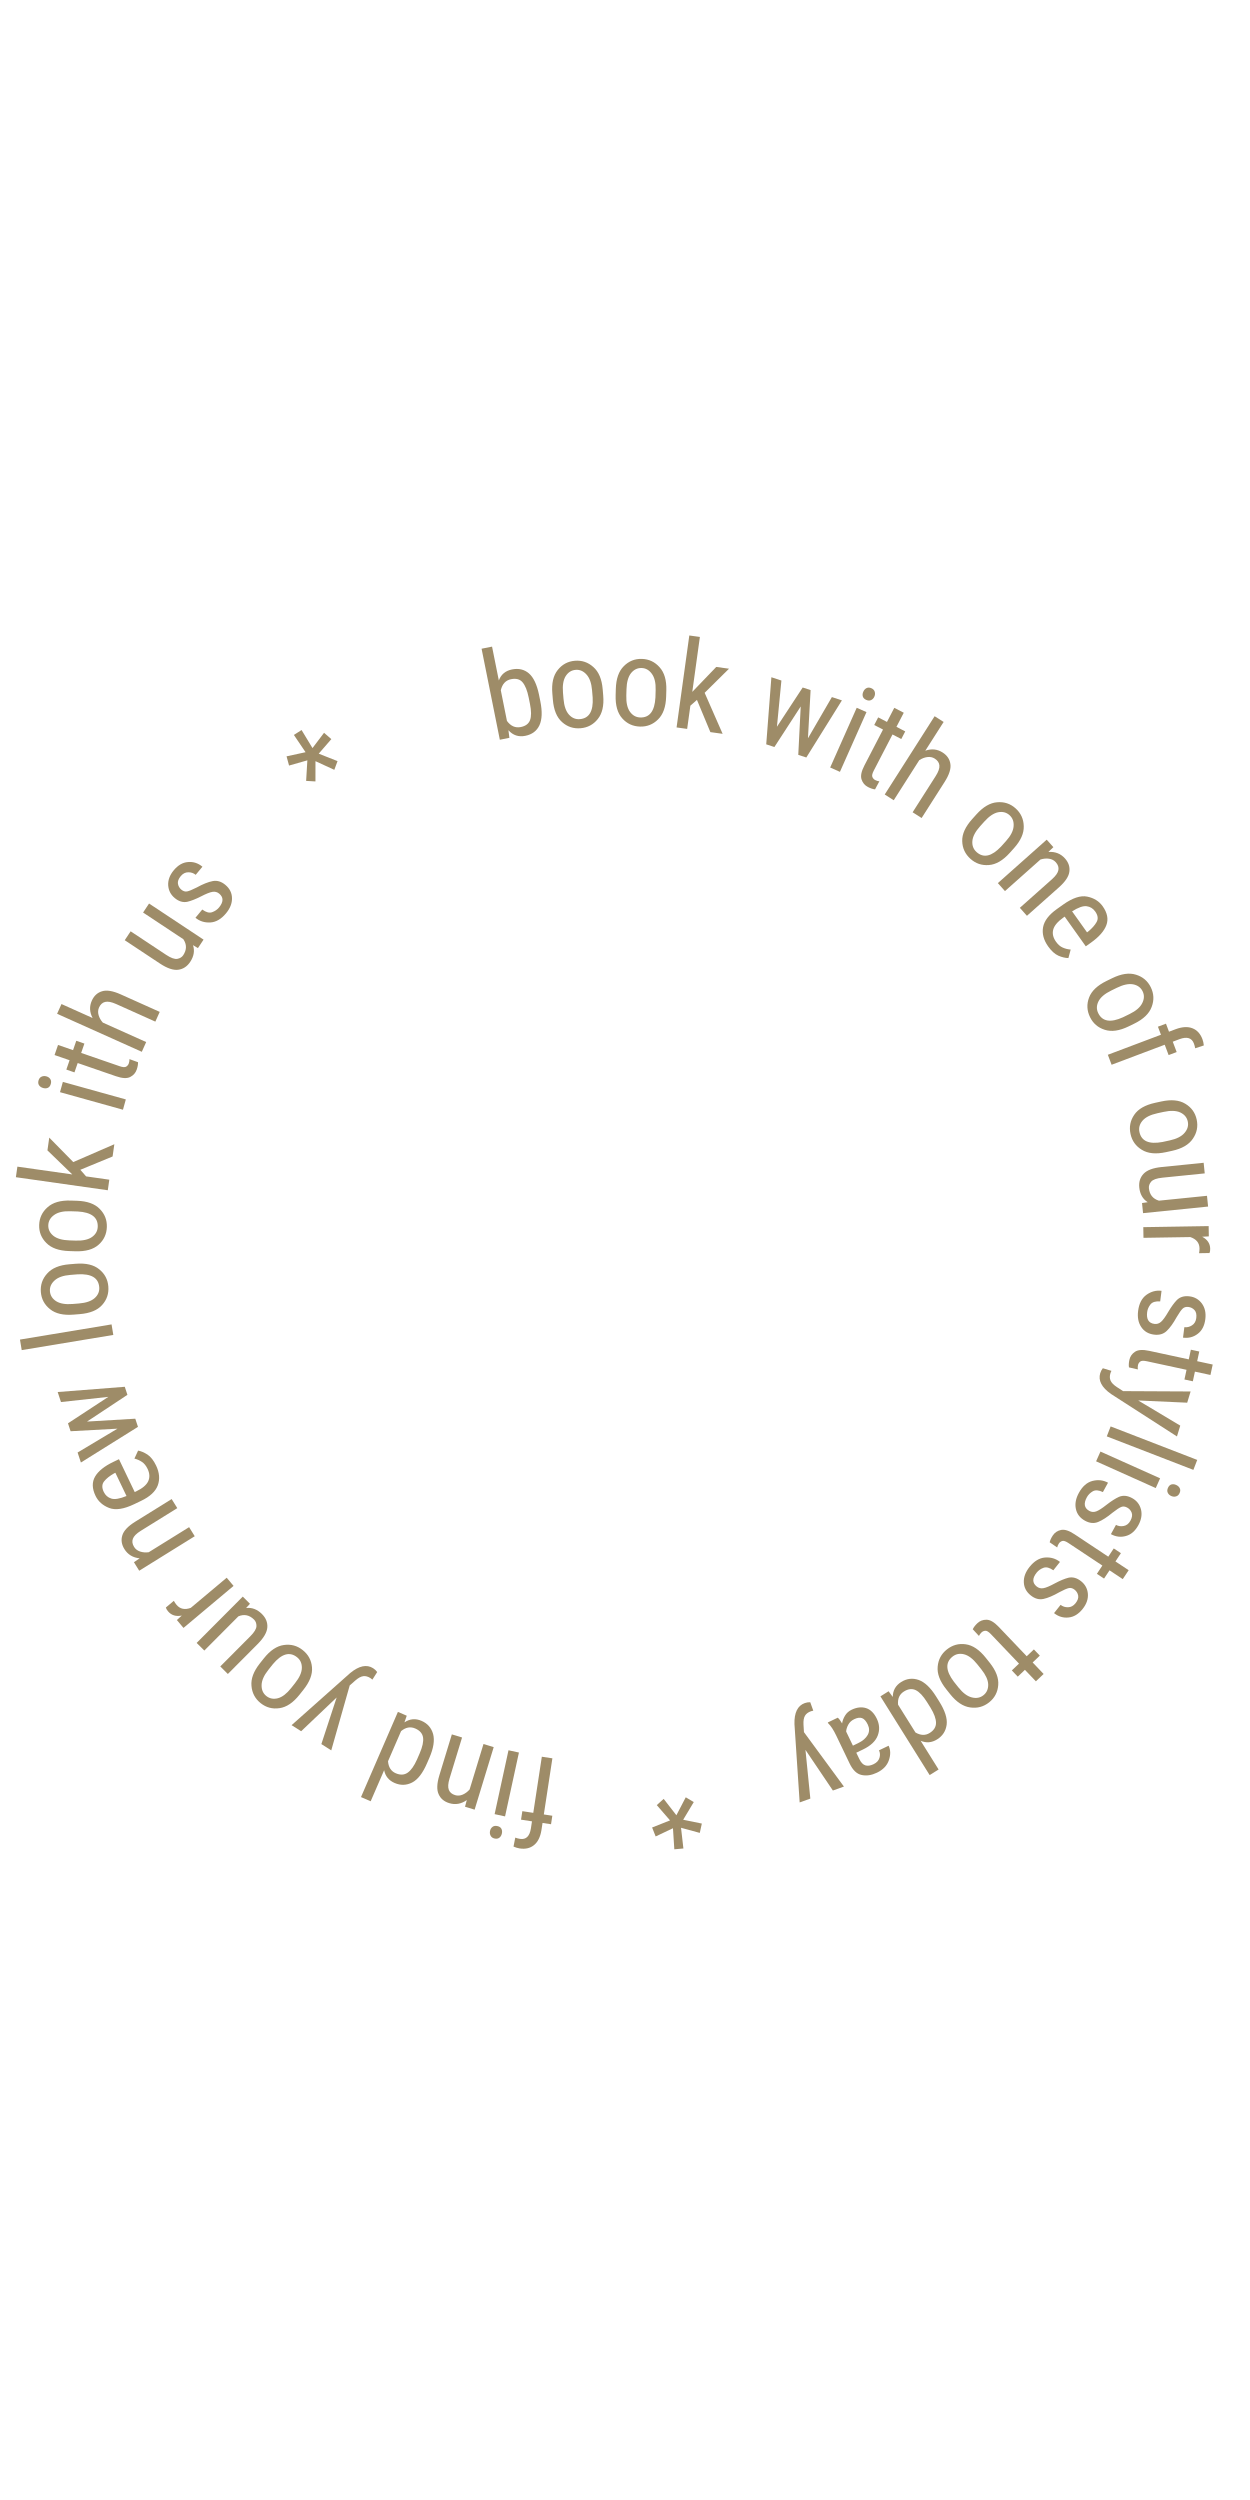
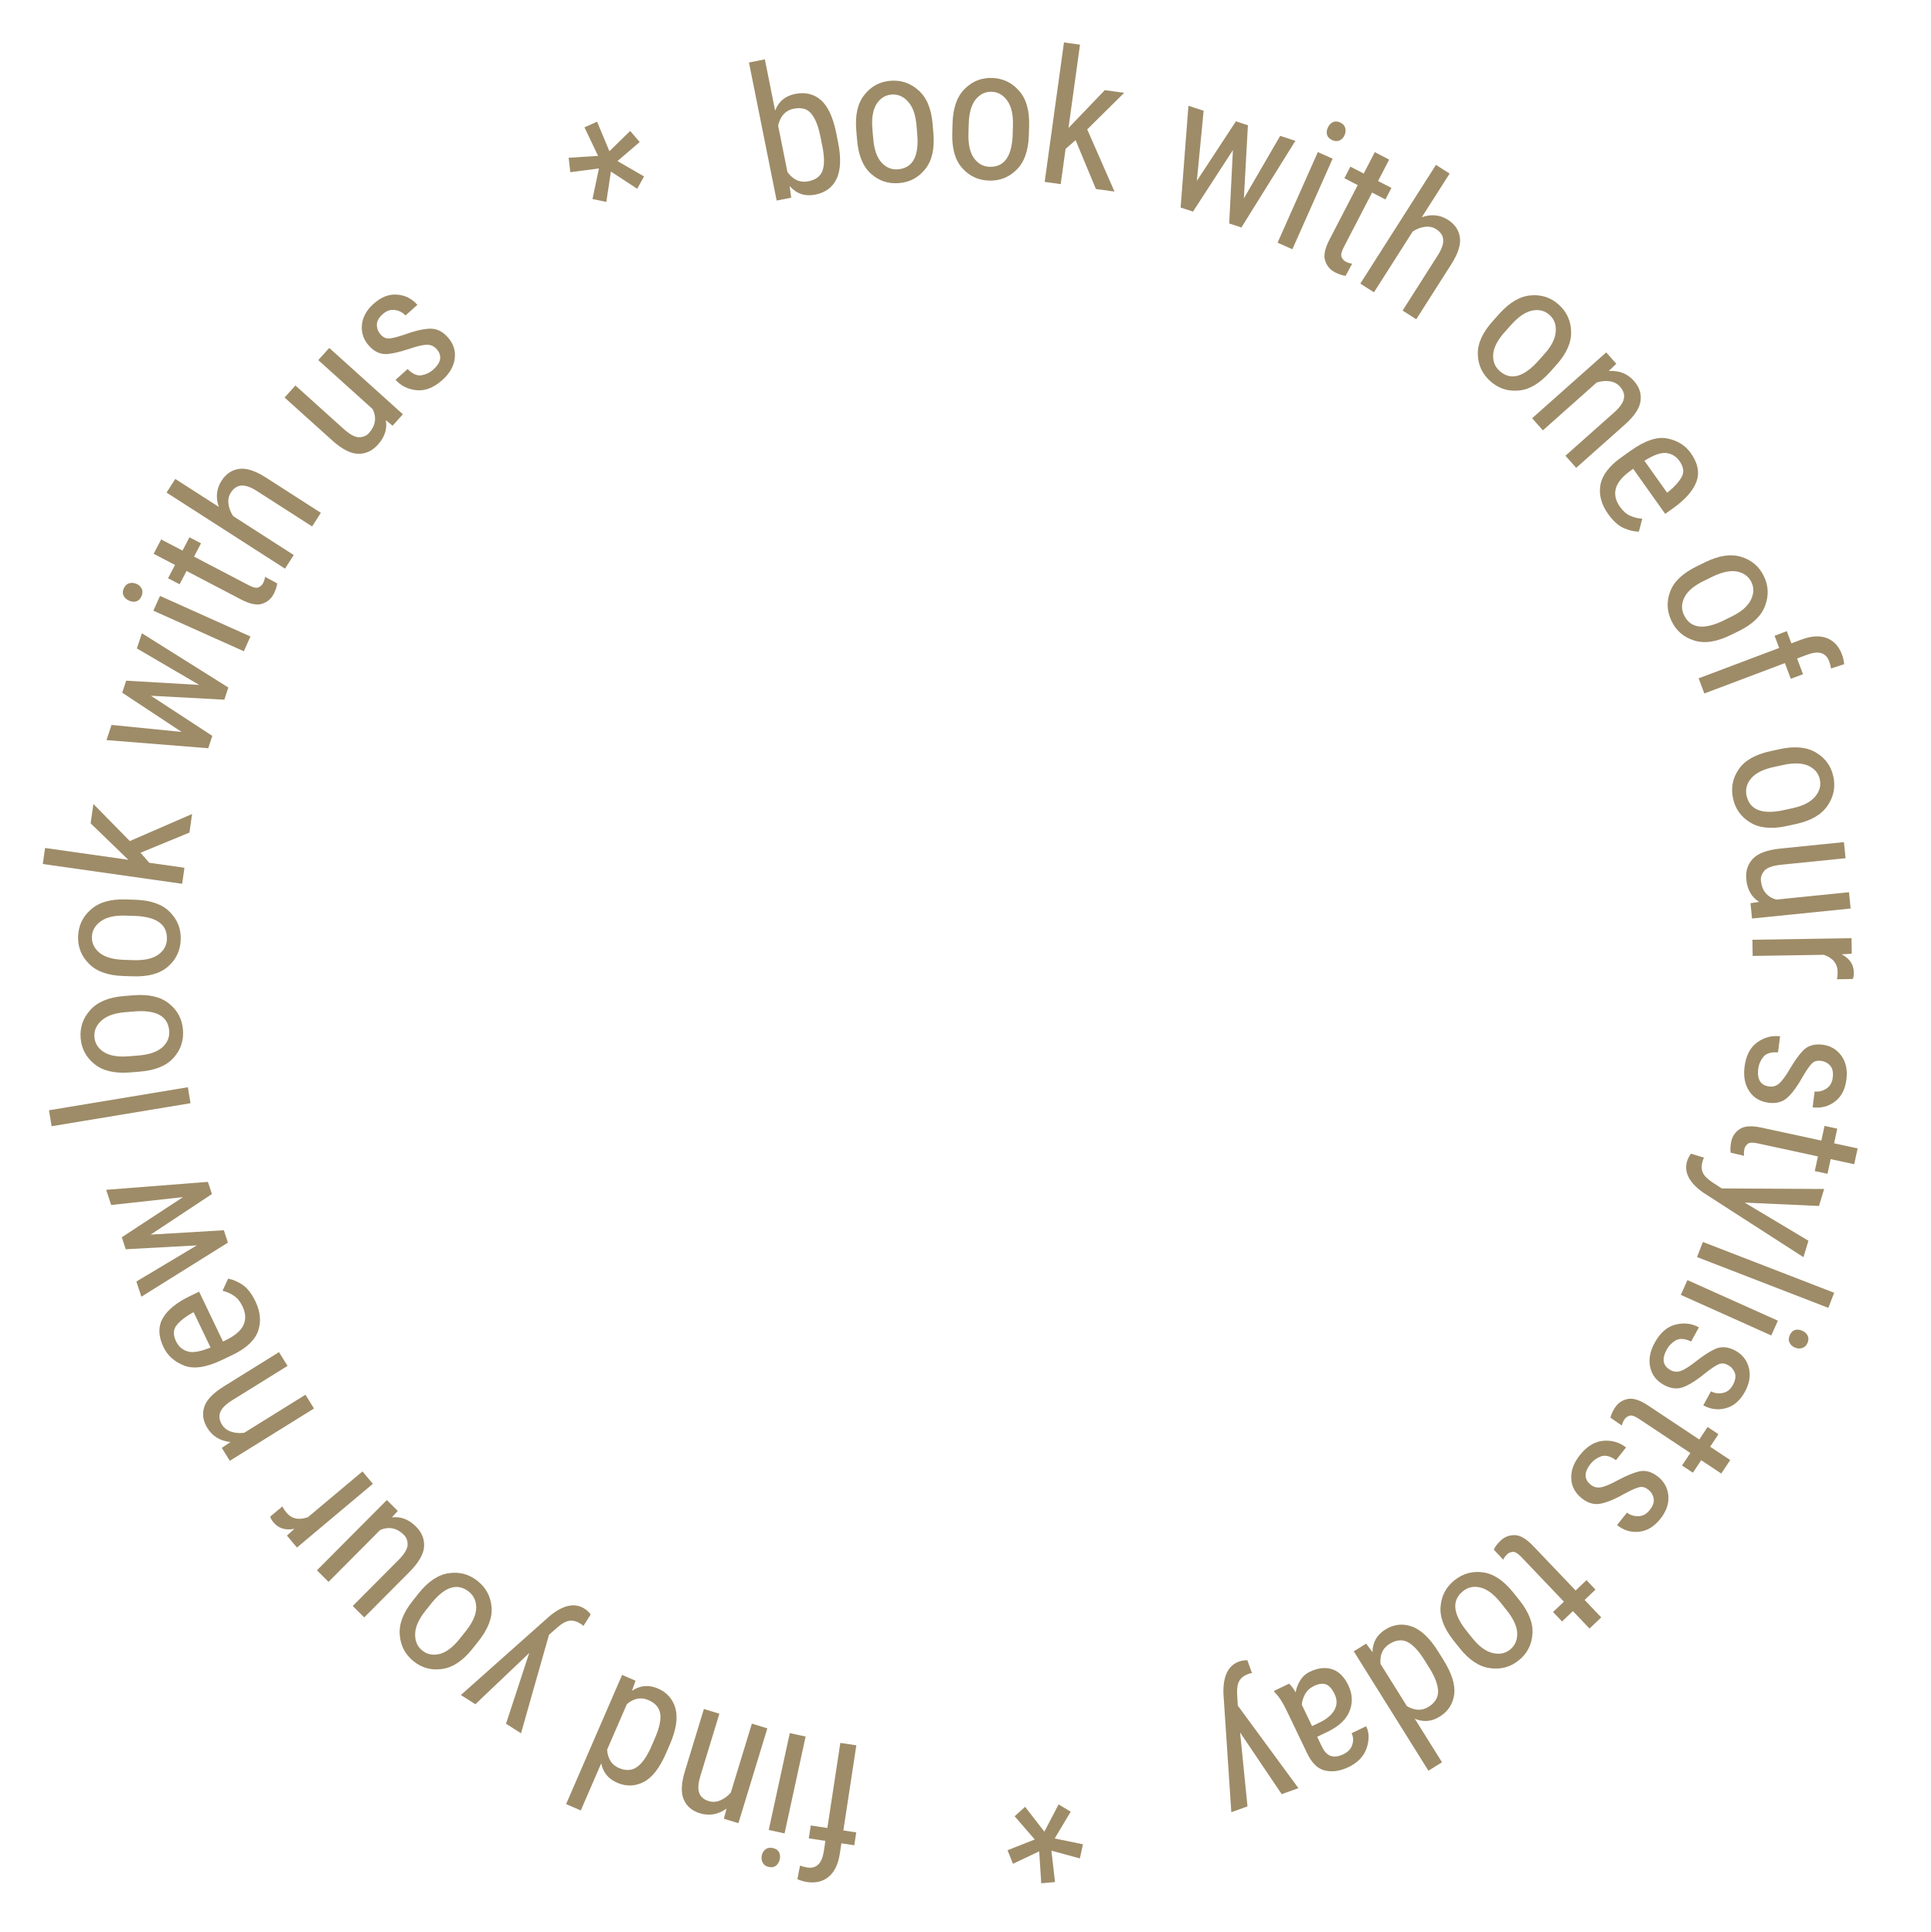
- <svg xmlns="http://www.w3.org/2000/svg" id="Layer_1" data-name="Layer 1" viewBox="0 0 149.9 300">
+ <svg xmlns="http://www.w3.org/2000/svg" id="Layer_1" data-name="Layer 1" viewBox="-1.48 72.9 152.8 152.87">
  <defs>
    <style>
      .cls-1 {
        font-family: MyriadPro-Regular, 'Myriad Pro';
      }

+       .cls-1, .cls-2 {
+         fill: #231f20;
+       }
+ 
      .cls-1, .cls-2, .cls-3 {
        font-size: 14.85px;
      }

-       .cls-1, .cls-3 {
-         fill: #231f20;
-       }
- 
-       .cls-2 {
-         fill: #9e8c68;
-       }
- 
      .cls-2, .cls-3 {
        font-family: RobotoCondensed-Regular, 'Roboto Condensed';
      }
+ 
+       .cls-3 {
+         fill: #9e8c68;
+       }
    </style>
  </defs>
-   <text class="cls-2" transform="translate(59.03 88.96) rotate(-11.34)">
+   <text class="cls-3" transform="translate(59.03 88.96) rotate(-11.34)">
    <tspan x="0" y="0">b</tspan>
  </text>
-   <text class="cls-2" transform="translate(65.94 87.56) rotate(-4.8)">
-     <tspan x="0" y="0">o</tspan>
-   </text>
-   <text class="cls-2" transform="translate(73.07 86.94) rotate(1.68)">
-     <tspan x="0" y="0">o</tspan>
-   </text>
-   <text class="cls-2" transform="translate(80.23 87.16) rotate(7.88)">
+   <text class="cls-3" transform="translate(65.94 87.56) rotate(-4.8)">
+     <tspan x="0" y="0">o</tspan>
+   </text>
+   <text class="cls-3" transform="translate(73.07 86.94) rotate(1.68)">
+     <tspan x="0" y="0">o</tspan>
+   </text>
+   <text class="cls-3" transform="translate(80.23 87.16) rotate(7.88)">
    <tspan x="0" y="0">k</tspan>
  </text>
-   <text class="cls-2" transform="translate(86.66 88.1) rotate(12.35)">
-     <tspan x="0" y="0"> </tspan>
-   </text>
-   <text class="cls-2" transform="translate(89.78 88.61) rotate(18.16)">
+   <text class="cls-3" transform="translate(86.66 88.1) rotate(12.35)">
+     <tspan x="0" y="0"> </tspan>
+   </text>
+   <text class="cls-3" transform="translate(89.78 88.61) rotate(18.16)">
    <tspan x="0" y="0">w</tspan>
  </text>
-   <text class="cls-2" transform="translate(98.65 91.67) rotate(23.96)">
-     <tspan x="0" y="0">i</tspan>
-   </text>
-   <text class="cls-2" transform="translate(101.62 92.97) rotate(27.4)">
-     <tspan x="0" y="0">t</tspan>
-   </text>
-   <text class="cls-2" transform="translate(105.35 94.82) rotate(32.51)">
+   <text class="cls-3" transform="translate(98.65 91.67) rotate(23.96)">
+     <tspan x="0" y="0">i</tspan>
+   </text>
+   <text class="cls-3" transform="translate(101.62 92.97) rotate(27.4)">
+     <tspan x="0" y="0">t</tspan>
+   </text>
+   <text class="cls-3" transform="translate(105.35 94.82) rotate(32.51)">
    <tspan x="0" y="0">h</tspan>
  </text>
-   <text class="cls-2" transform="translate(111.18 98.62) rotate(37.18)">
-     <tspan x="0" y="0"> </tspan>
-   </text>
-   <text class="cls-2" transform="translate(113.77 100.46) rotate(41.93)">
-     <tspan x="0" y="0">o</tspan>
-   </text>
-   <text class="cls-2" transform="translate(119.1 105.25) rotate(48.35)">
+   <text class="cls-3" transform="translate(111.18 98.62) rotate(37.18)">
+     <tspan x="0" y="0"> </tspan>
+   </text>
+   <text class="cls-3" transform="translate(113.77 100.46) rotate(41.93)">
+     <tspan x="0" y="0">o</tspan>
+   </text>
+   <text class="cls-3" transform="translate(119.12 105.27) rotate(48.37)">
    <tspan x="0" y="0">n</tspan>
  </text>
-   <text class="cls-2" transform="translate(123.71 110.42) rotate(54.58)">
+   <text class="cls-3" transform="translate(123.71 110.42) rotate(54.58)">
    <tspan x="0" y="0">e</tspan>
  </text>
-   <text class="cls-2" transform="translate(127.57 115.95) rotate(59.15)">
-     <tspan x="0" y="0"> </tspan>
-   </text>
-   <text class="cls-2" transform="translate(129.29 118.64) rotate(63.95)">
-     <tspan x="0" y="0">o</tspan>
-   </text>
-   <text class="cls-2" transform="translate(132.4 125.14) rotate(69.34)">
+   <text class="cls-3" transform="translate(127.57 115.95) rotate(59.15)">
+     <tspan x="0" y="0"> </tspan>
+   </text>
+   <text class="cls-3" transform="translate(129.29 118.64) rotate(63.95)">
+     <tspan x="0" y="0">o</tspan>
+   </text>
+   <text class="cls-3" transform="translate(132.4 125.14) rotate(69.34)">
    <tspan x="0" y="0">f</tspan>
  </text>
-   <text class="cls-2" transform="translate(133.99 129.39) rotate(72.94)">
-     <tspan x="0" y="0"> </tspan>
-   </text>
-   <text class="cls-2" transform="translate(135.01 132.4) rotate(77.76)">
-     <tspan x="0" y="0">o</tspan>
-   </text>
-   <text class="cls-2" transform="translate(136.54 139.39) rotate(84.22)">
+   <text class="cls-3" transform="translate(133.99 129.39) rotate(72.94)">
+     <tspan x="0" y="0"> </tspan>
+   </text>
+   <text class="cls-3" transform="translate(135.01 132.4) rotate(77.76)">
+     <tspan x="0" y="0">o</tspan>
+   </text>
+   <text class="cls-3" transform="translate(136.54 139.39) rotate(84.22)">
    <tspan x="0" y="0">u</tspan>
  </text>
-   <text class="cls-2" transform="translate(137.18 146.29) rotate(89.07)">
+   <text class="cls-3" transform="translate(137.18 146.29) rotate(89.07)">
    <tspan x="0" y="0">r</tspan>
  </text>
-   <text class="cls-2" transform="translate(137.23 150.66) rotate(92.76)">
-     <tspan x="0" y="0"> </tspan>
-   </text>
-   <text class="cls-2" transform="translate(137.15 153.89) rotate(97.24)">
-     <tspan x="0" y="0">s</tspan>
-   </text>
-   <text class="cls-2" transform="translate(136.28 160.36) rotate(102.17)">
-     <tspan x="0" y="0">t</tspan>
-   </text>
-   <text class="cls-2" transform="translate(135.44 164.46) rotate(106.88)">
+   <text class="cls-3" transform="translate(137.23 150.66) rotate(92.76)">
+     <tspan x="0" y="0"> </tspan>
+   </text>
+   <text class="cls-3" transform="translate(137.15 153.89) rotate(97.24)">
+     <tspan x="0" y="0">s</tspan>
+   </text>
+   <text class="cls-3" transform="translate(136.28 160.38) rotate(102.19)">
+     <tspan x="0" y="0">t</tspan>
+   </text>
+   <text class="cls-3" transform="translate(135.44 164.46) rotate(106.88)">
    <tspan x="0" y="0">y</tspan>
  </text>
-   <text class="cls-2" transform="translate(133.66 170.18) rotate(111.15)">
+   <text class="cls-3" transform="translate(133.66 170.18) rotate(111.15)">
    <tspan x="0" y="0">l</tspan>
  </text>
-   <text class="cls-2" transform="translate(132.49 173.22) rotate(114.15)">
-     <tspan x="0" y="0">i</tspan>
-   </text>
-   <text class="cls-2" transform="translate(131.25 176.17) rotate(118.66)">
-     <tspan x="0" y="0">s</tspan>
-   </text>
-   <text class="cls-2" transform="translate(128.07 181.9) rotate(123.59)">
-     <tspan x="0" y="0">t</tspan>
-   </text>
-   <text class="cls-2" transform="translate(125.81 185.41) rotate(128.5)">
-     <tspan x="0" y="0">s</tspan>
-   </text>
-   <text class="cls-2" transform="translate(121.69 190.49) rotate(132.95)">
-     <tspan x="0" y="0"> </tspan>
-   </text>
-   <text class="cls-2" transform="translate(119.49 192.88) rotate(136.37)">
-     <tspan x="0" y="0">t</tspan>
-   </text>
-   <text class="cls-2" transform="translate(116.63 195.72) rotate(141.45)">
-     <tspan x="0" y="0">o</tspan>
-   </text>
-   <text class="cls-2" transform="translate(111.03 200.2) rotate(147.98)">
+   <text class="cls-3" transform="translate(132.49 173.22) rotate(114.15)">
+     <tspan x="0" y="0">i</tspan>
+   </text>
+   <text class="cls-3" transform="translate(131.25 176.17) rotate(118.66)">
+     <tspan x="0" y="0">s</tspan>
+   </text>
+   <text class="cls-3" transform="translate(128.07 181.9) rotate(123.59)">
+     <tspan x="0" y="0">t</tspan>
+   </text>
+   <text class="cls-3" transform="translate(125.81 185.41) rotate(128.5)">
+     <tspan x="0" y="0">s</tspan>
+   </text>
+   <text class="cls-3" transform="translate(121.69 190.49) rotate(132.95)">
+     <tspan x="0" y="0"> </tspan>
+   </text>
+   <text class="cls-3" transform="translate(119.49 192.88) rotate(136.37)">
+     <tspan x="0" y="0">t</tspan>
+   </text>
+   <text class="cls-3" transform="translate(116.63 195.72) rotate(141.45)">
+     <tspan x="0" y="0">o</tspan>
+   </text>
+   <text class="cls-3" transform="translate(111.03 200.2) rotate(147.98)">
    <tspan x="0" y="0">d</tspan>
  </text>
-   <text class="cls-2" transform="translate(105.04 203.96) rotate(154.38)">
+   <text class="cls-3" transform="translate(105.04 203.96) rotate(154.38)">
    <tspan x="0" y="0">a</tspan>
  </text>
-   <text class="cls-2" transform="translate(98.86 206.92) rotate(160.29)">
+   <text class="cls-3" transform="translate(98.86 206.92) rotate(160.29)">
    <tspan x="0" y="0">y</tspan>
  </text>
-   <text class="cls-3" transform="translate(93.21 208.89) rotate(164.55)">
-     <tspan x="0" y="0"> </tspan>
-   </text>
-   <text class="cls-3" transform="translate(90.07 209.76) rotate(167.56)">
-     <tspan x="0" y="0"> </tspan>
-   </text>
-   <text class="cls-2" transform="translate(86.87 210.47) rotate(170.59)">
-     <tspan x="0" y="0"> </tspan>
-   </text>
-   <text class="cls-2" transform="translate(83.73 211.06) rotate(174.9)">
+   <text class="cls-2" transform="translate(93.21 208.89) rotate(164.55)">
+     <tspan x="0" y="0"> </tspan>
+   </text>
+   <text class="cls-2" transform="translate(90.07 209.76) rotate(167.56)">
+     <tspan x="0" y="0"> </tspan>
+   </text>
+   <text class="cls-3" transform="translate(86.87 210.47) rotate(170.59)">
+     <tspan x="0" y="0"> </tspan>
+   </text>
+   <text class="cls-3" transform="translate(83.73 211.06) rotate(174.9)">
    <tspan x="0" y="0">*</tspan>
  </text>
-   <text class="cls-2" transform="translate(77.54 211.56) rotate(179.07)">
-     <tspan x="0" y="0"> </tspan>
-   </text>
-   <text class="cls-2" transform="translate(74.28 211.61) rotate(-177.87)">
-     <tspan x="0" y="0"> </tspan>
-   </text>
-   <text class="cls-2" transform="translate(71.02 211.49) rotate(-174.9)">
-     <tspan x="0" y="0"> </tspan>
-   </text>
-   <text class="cls-2" transform="translate(67.8 211.23) rotate(-171.33)">
+   <text class="cls-3" transform="translate(77.54 211.56) rotate(179.07)">
+     <tspan x="0" y="0"> </tspan>
+   </text>
+   <text class="cls-3" transform="translate(74.28 211.61) rotate(-177.87)">
+     <tspan x="0" y="0"> </tspan>
+   </text>
+   <text class="cls-3" transform="translate(71.02 211.49) rotate(-174.9)">
+     <tspan x="0" y="0"> </tspan>
+   </text>
+   <text class="cls-3" transform="translate(67.8 211.23) rotate(-171.33)">
    <tspan x="0" y="0">f</tspan>
  </text>
-   <text class="cls-2" transform="translate(63.31 210.53) rotate(-167.74)">
-     <tspan x="0" y="0">i</tspan>
-   </text>
-   <text class="cls-2" transform="translate(60.17 209.94) rotate(-163.03)">
+   <text class="cls-3" transform="translate(63.31 210.53) rotate(-167.74)">
+     <tspan x="0" y="0">i</tspan>
+   </text>
+   <text class="cls-3" transform="translate(60.17 209.94) rotate(-163.03)">
    <tspan x="0" y="0">n</tspan>
  </text>
-   <text class="cls-2" transform="translate(53.57 207.95) rotate(-156.57)">
+   <text class="cls-3" transform="translate(53.57 207.95) rotate(-156.57)">
    <tspan x="0" y="0">d</tspan>
  </text>
-   <text class="cls-2" transform="translate(47.03 205.03) rotate(-151.79)">
-     <tspan x="0" y="0"> </tspan>
-   </text>
-   <text class="cls-2" transform="translate(44.17 203.56) rotate(-147.55)">
+   <text class="cls-3" transform="translate(47.03 205.03) rotate(-151.79)">
+     <tspan x="0" y="0"> </tspan>
+   </text>
+   <text class="cls-3" transform="translate(44.17 203.56) rotate(-147.55)">
    <tspan x="0" y="0">y</tspan>
  </text>
-   <text class="cls-2" transform="translate(39.16 200.44) rotate(-141.56)">
-     <tspan x="0" y="0">o</tspan>
-   </text>
-   <text class="cls-2" transform="translate(33.54 195.98) rotate(-135.13)">
+   <text class="cls-3" transform="translate(39.14 200.42) rotate(-141.54)">
+     <tspan x="0" y="0">o</tspan>
+   </text>
+   <text class="cls-3" transform="translate(33.54 195.98) rotate(-135.13)">
    <tspan x="0" y="0">u</tspan>
  </text>
-   <text class="cls-2" transform="translate(28.65 191.05) rotate(-130)">
+   <text class="cls-3" transform="translate(28.65 191.05) rotate(-130)">
    <tspan x="0" y="0">r</tspan>
  </text>
-   <text class="cls-2" transform="translate(25.85 187.69) rotate(-126.51)">
-     <tspan x="0" y="0"> </tspan>
-   </text>
-   <text class="cls-2" transform="translate(23.88 185.17) rotate(-121.85)">
+   <text class="cls-3" transform="translate(25.85 187.69) rotate(-126.51)">
+     <tspan x="0" y="0"> </tspan>
+   </text>
+   <text class="cls-3" transform="translate(23.88 185.17) rotate(-121.85)">
    <tspan x="0" y="0">n</tspan>
  </text>
-   <text class="cls-2" transform="translate(20.23 179.32) rotate(-115.6)">
+   <text class="cls-3" transform="translate(20.23 179.32) rotate(-115.6)">
    <tspan x="0" y="0">e</tspan>
  </text>
-   <text class="cls-2" transform="translate(17.27 173.39) rotate(-108.23)">
+   <text class="cls-3" transform="translate(17.27 173.39) rotate(-108.23)">
    <tspan x="0" y="0">w</tspan>
  </text>
-   <text class="cls-2" transform="translate(14.47 164.42) rotate(-102.42)">
-     <tspan x="0" y="0"> </tspan>
-   </text>
-   <text class="cls-2" transform="translate(13.77 161.24) rotate(-99.41)">
+   <text class="cls-3" transform="translate(14.47 164.42) rotate(-102.42)">
+     <tspan x="0" y="0"> </tspan>
+   </text>
+   <text class="cls-3" transform="translate(13.77 161.24) rotate(-99.41)">
    <tspan x="0" y="0">l</tspan>
  </text>
-   <text class="cls-2" transform="translate(13.16 158.11) rotate(-94.62)">
-     <tspan x="0" y="0">o</tspan>
-   </text>
-   <text class="cls-2" transform="translate(12.56 150.97) rotate(-88.14)">
-     <tspan x="0" y="0">o</tspan>
-   </text>
-   <text class="cls-2" transform="translate(12.8 143.79) rotate(-81.92)">
+   <text class="cls-3" transform="translate(13.16 158.11) rotate(-94.62)">
+     <tspan x="0" y="0">o</tspan>
+   </text>
+   <text class="cls-3" transform="translate(12.56 150.97) rotate(-88.14)">
+     <tspan x="0" y="0">o</tspan>
+   </text>
+   <text class="cls-3" transform="translate(12.8 143.79) rotate(-81.92)">
    <tspan x="0" y="0">k</tspan>
  </text>
-   <text class="cls-2" transform="translate(13.77 137.37) rotate(-77.45)">
-     <tspan x="0" y="0"> </tspan>
-   </text>
-   <text class="cls-2" transform="translate(14.47 134.19) rotate(-74.43)">
-     <tspan x="0" y="0">i</tspan>
-   </text>
-   <text class="cls-2" transform="translate(15.32 131.07) rotate(-70.97)">
-     <tspan x="0" y="0">t</tspan>
-   </text>
-   <text class="cls-2" transform="translate(16.62 127.1) rotate(-65.83)">
+   <text class="cls-3" transform="translate(13.77 137.37) rotate(-77.45)">
+     <tspan x="0" y="0"> </tspan>
+   </text>
+   <text class="cls-3" transform="translate(14.28 134.27) rotate(-71.66)">
+     <tspan x="0" y="0">w</tspan>
+   </text>
+   <text class="cls-3" transform="translate(17.38 125.4) rotate(-65.85)">
+     <tspan x="0" y="0">i</tspan>
+   </text>
+   <text class="cls-3" transform="translate(18.69 122.44) rotate(-62.4)">
+     <tspan x="0" y="0">t</tspan>
+   </text>
+   <text class="cls-3" transform="translate(20.55 118.71) rotate(-57.29)">
    <tspan x="0" y="0">h</tspan>
  </text>
-   <text class="cls-2" transform="translate(19.53 120.78) rotate(-61.14)">
-     <tspan x="0" y="0"> </tspan>
-   </text>
-   <text class="cls-2" transform="translate(20.99 117.94) rotate(-56.47)">
+   <text class="cls-3" transform="translate(24.36 112.91) rotate(-52.65)">
+     <tspan x="0" y="0"> </tspan>
+   </text>
+   <text class="cls-3" transform="translate(26.24 110.3) rotate(-47.99)">
    <tspan x="0" y="0">u</tspan>
  </text>
-   <text class="cls-2" transform="translate(24.8 112.18) rotate(-50.34)">
-     <tspan x="0" y="0">s</tspan>
-   </text>
-   <text class="cls-2" transform="translate(29.04 107.17) rotate(-45.87)">
-     <tspan x="0" y="0"> </tspan>
-   </text>
-   <text class="cls-2" transform="translate(31.3 104.83) rotate(-42.91)">
-     <tspan x="0" y="0"> </tspan>
-   </text>
-   <text class="cls-2" transform="translate(33.69 102.61) rotate(-39.92)">
-     <tspan x="0" y="0"> </tspan>
-   </text>
-   <text class="cls-2" transform="translate(36.2 100.5) rotate(-36.92)">
-     <tspan x="0" y="0"> </tspan>
-   </text>
-   <text class="cls-2" transform="translate(38.71 98.53) rotate(-32.62)">
+   <text class="cls-3" transform="translate(30.85 105.18) rotate(-41.88)">
+     <tspan x="0" y="0">s</tspan>
+   </text>
+   <text class="cls-3" transform="translate(35.78 100.84) rotate(-37.41)">
+     <tspan x="0" y="0"> </tspan>
+   </text>
+   <text class="cls-3" transform="translate(38.38 98.84) rotate(-34.41)">
+     <tspan x="0" y="0"> </tspan>
+   </text>
+   <text class="cls-3" transform="translate(41.07 97) rotate(-31.41)">
+     <tspan x="0" y="0"> </tspan>
+   </text>
+   <text class="cls-3" transform="translate(43.85 95.29) rotate(-28.4)">
+     <tspan x="0" y="0"> </tspan>
+   </text>
+   <text class="cls-3" transform="translate(46.64 93.71) rotate(-24.07)">
    <tspan x="0" y="0">*</tspan>
  </text>
-   <text class="cls-1" transform="translate(43.99 95.22) rotate(-28.38)">
+   <text class="cls-1" transform="translate(52.33 91.23) rotate(-19.82)">
    <tspan x="0" y="0"> </tspan>
  </text>
</svg>
